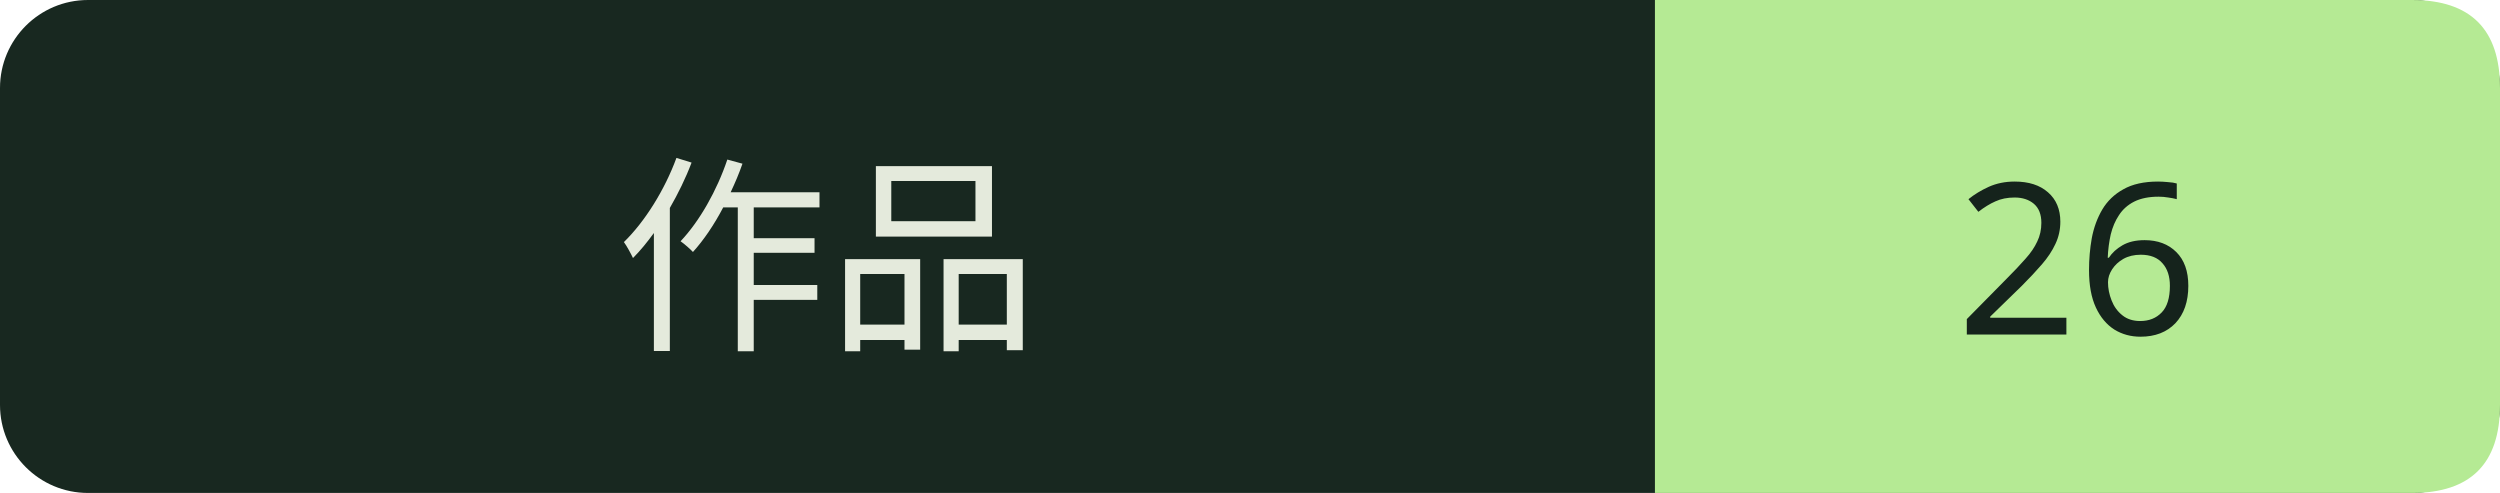
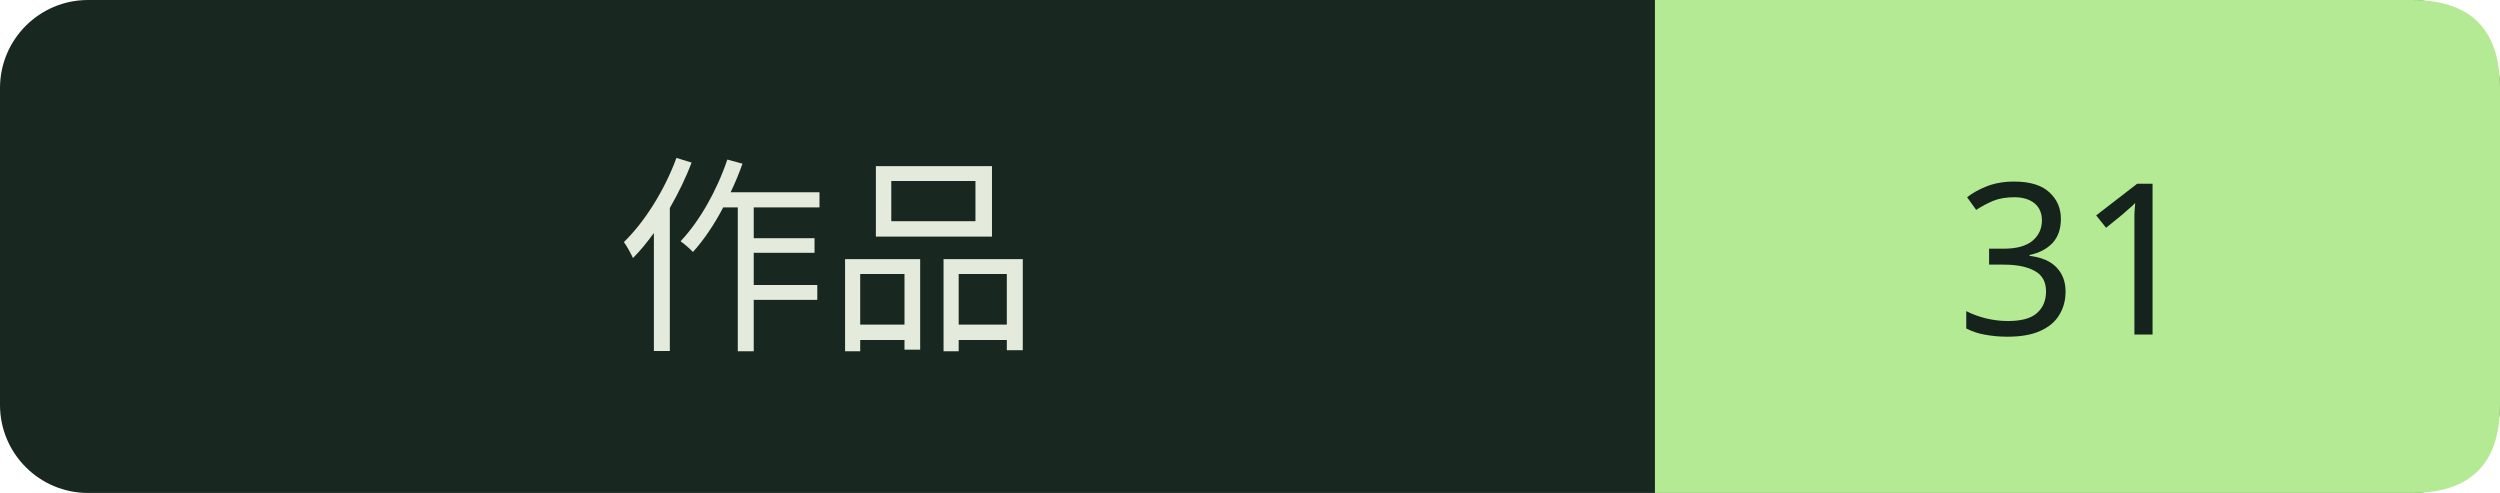
- <svg xmlns="http://www.w3.org/2000/svg" width="142" height="28" role="img" aria-label="作品: 26">
+ <svg xmlns="http://www.w3.org/2000/svg" width="142" height="28" role="img" aria-label="作品: 31">
  <rect width="142" height="28" rx="5" fill="#182820" />
  <path d="M94 0h43q5 0 5 5v18q0 5-5 5H94z" fill="#b5ea94" />
  <g font-family="system-ui,sans-serif" font-size="12" text-anchor="middle">
    <text x="47.0" y="19" fill="#e4eadc">作品</text>
-     <text x="118.0" y="19" fill="#15231c">26</text>
+     <text x="118.0" y="19" fill="#15231c">31</text>
  </g>
</svg>
